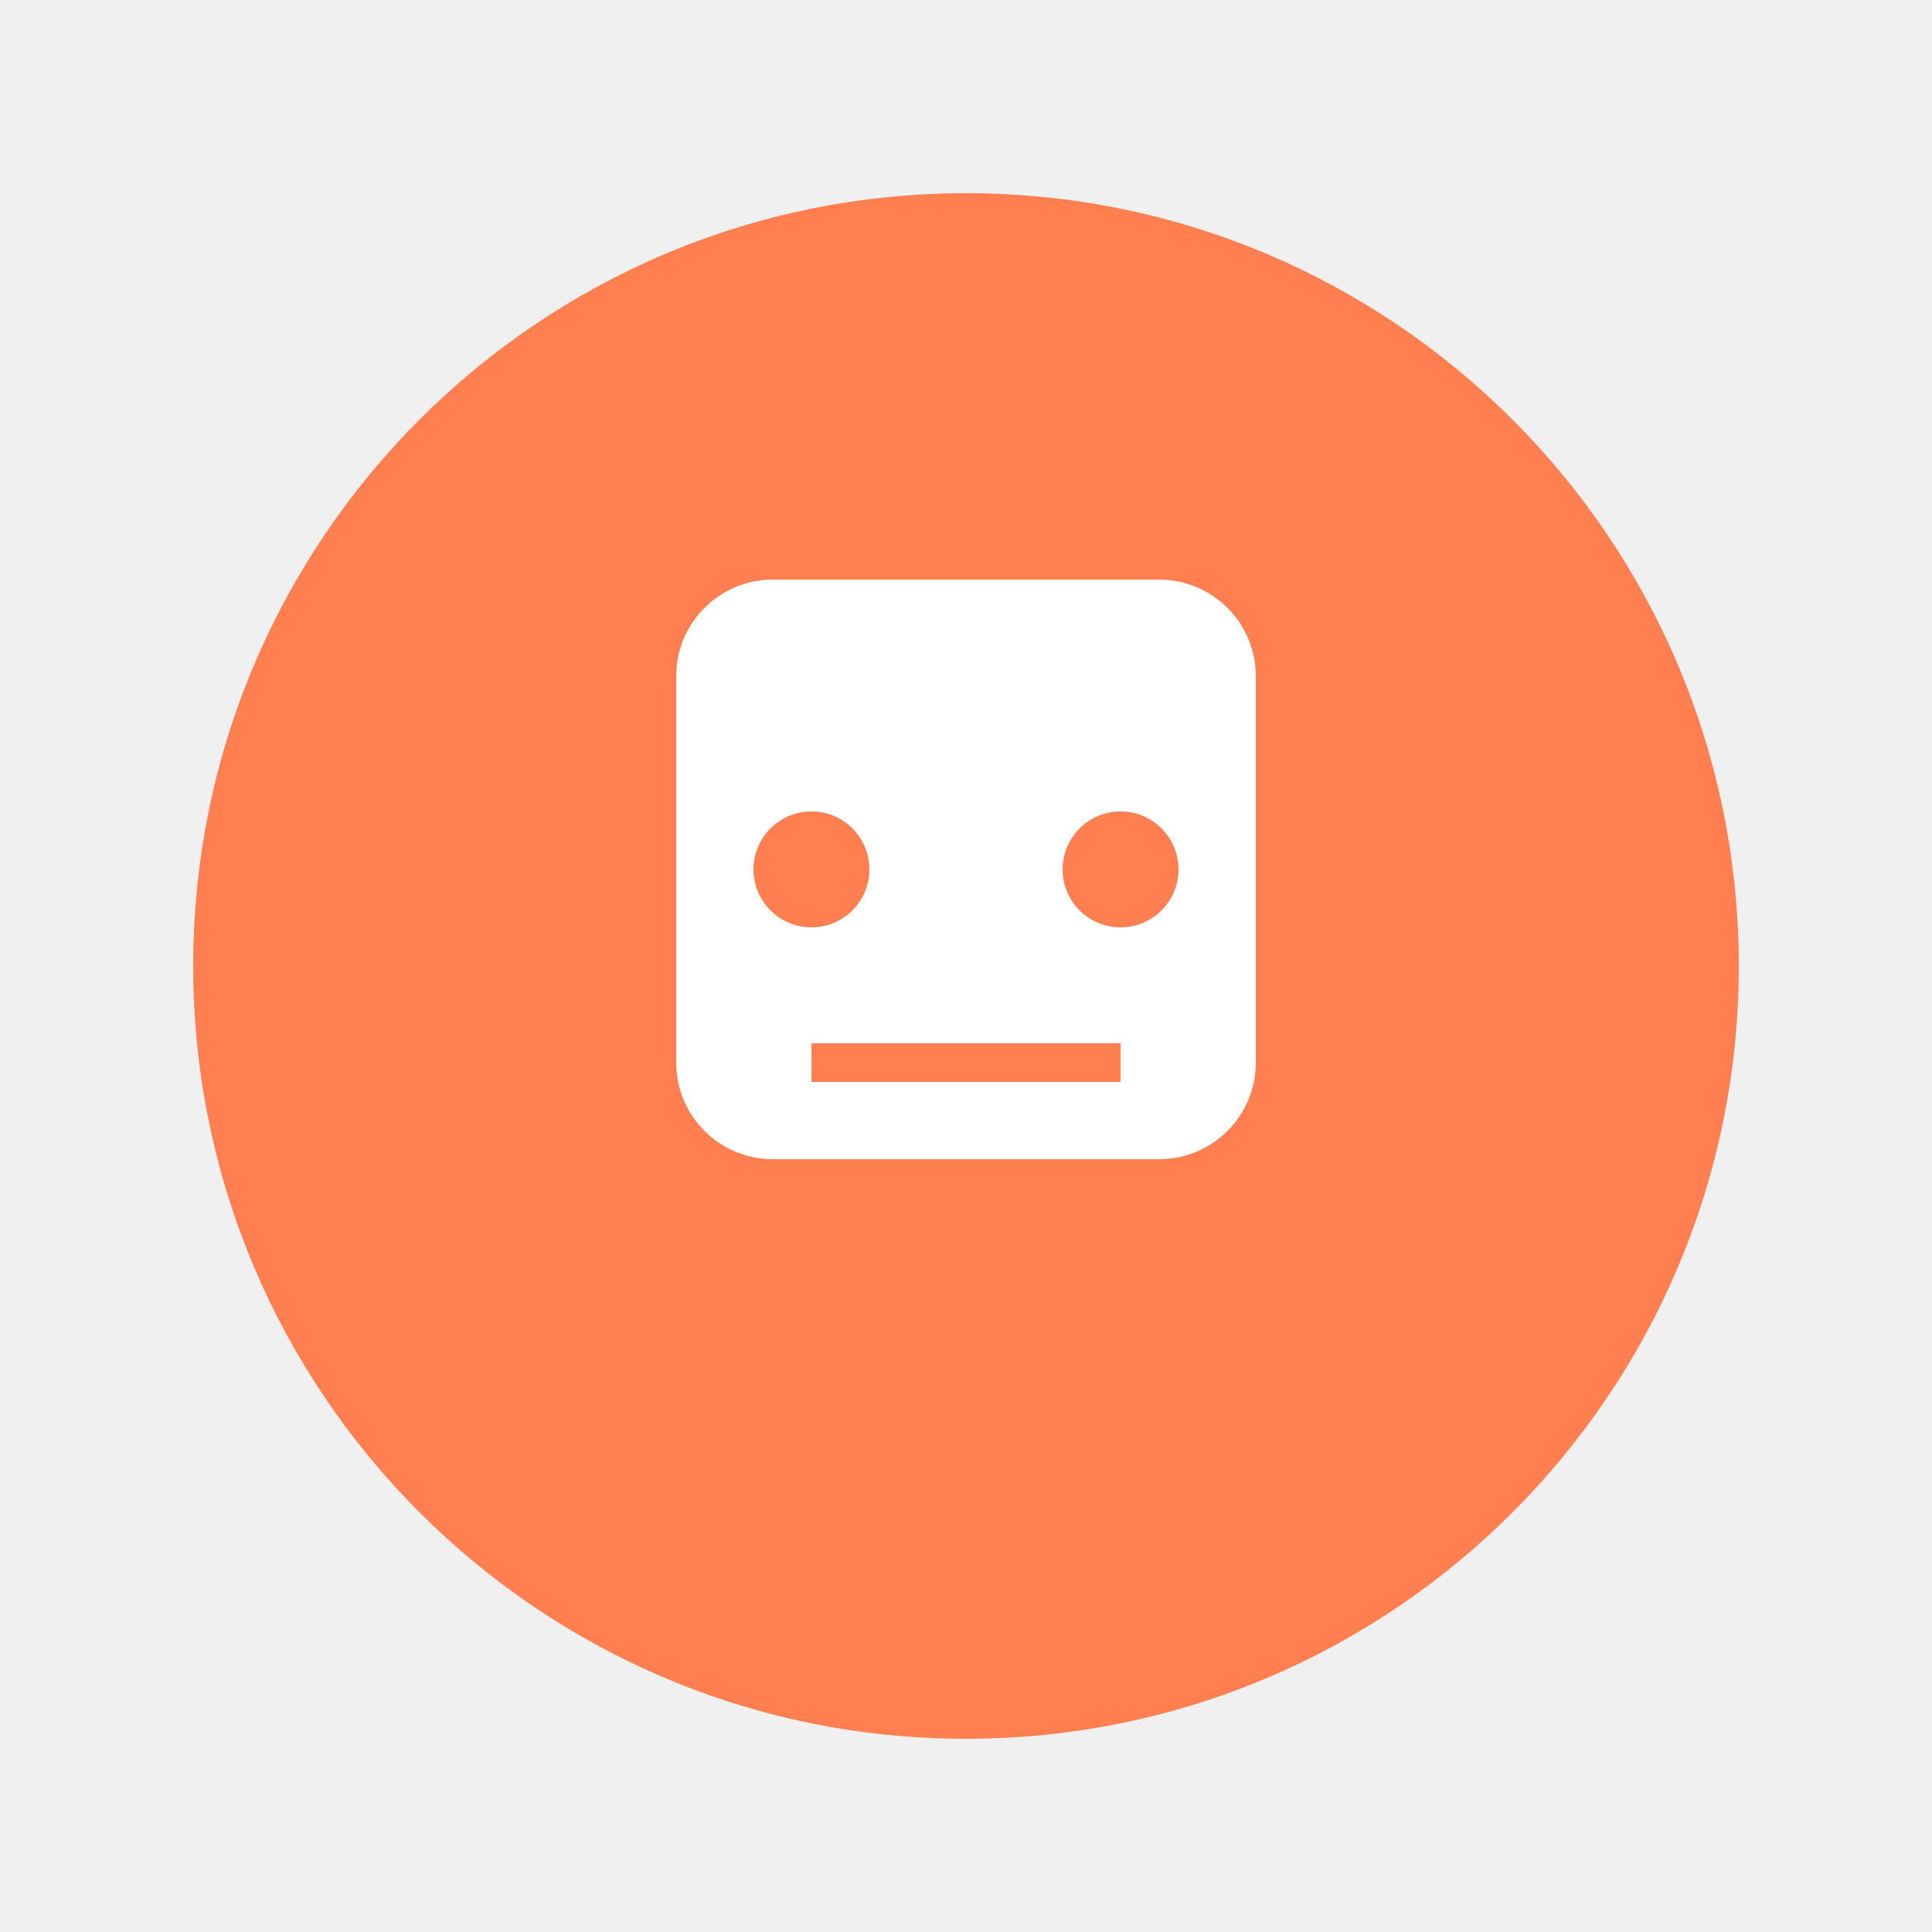
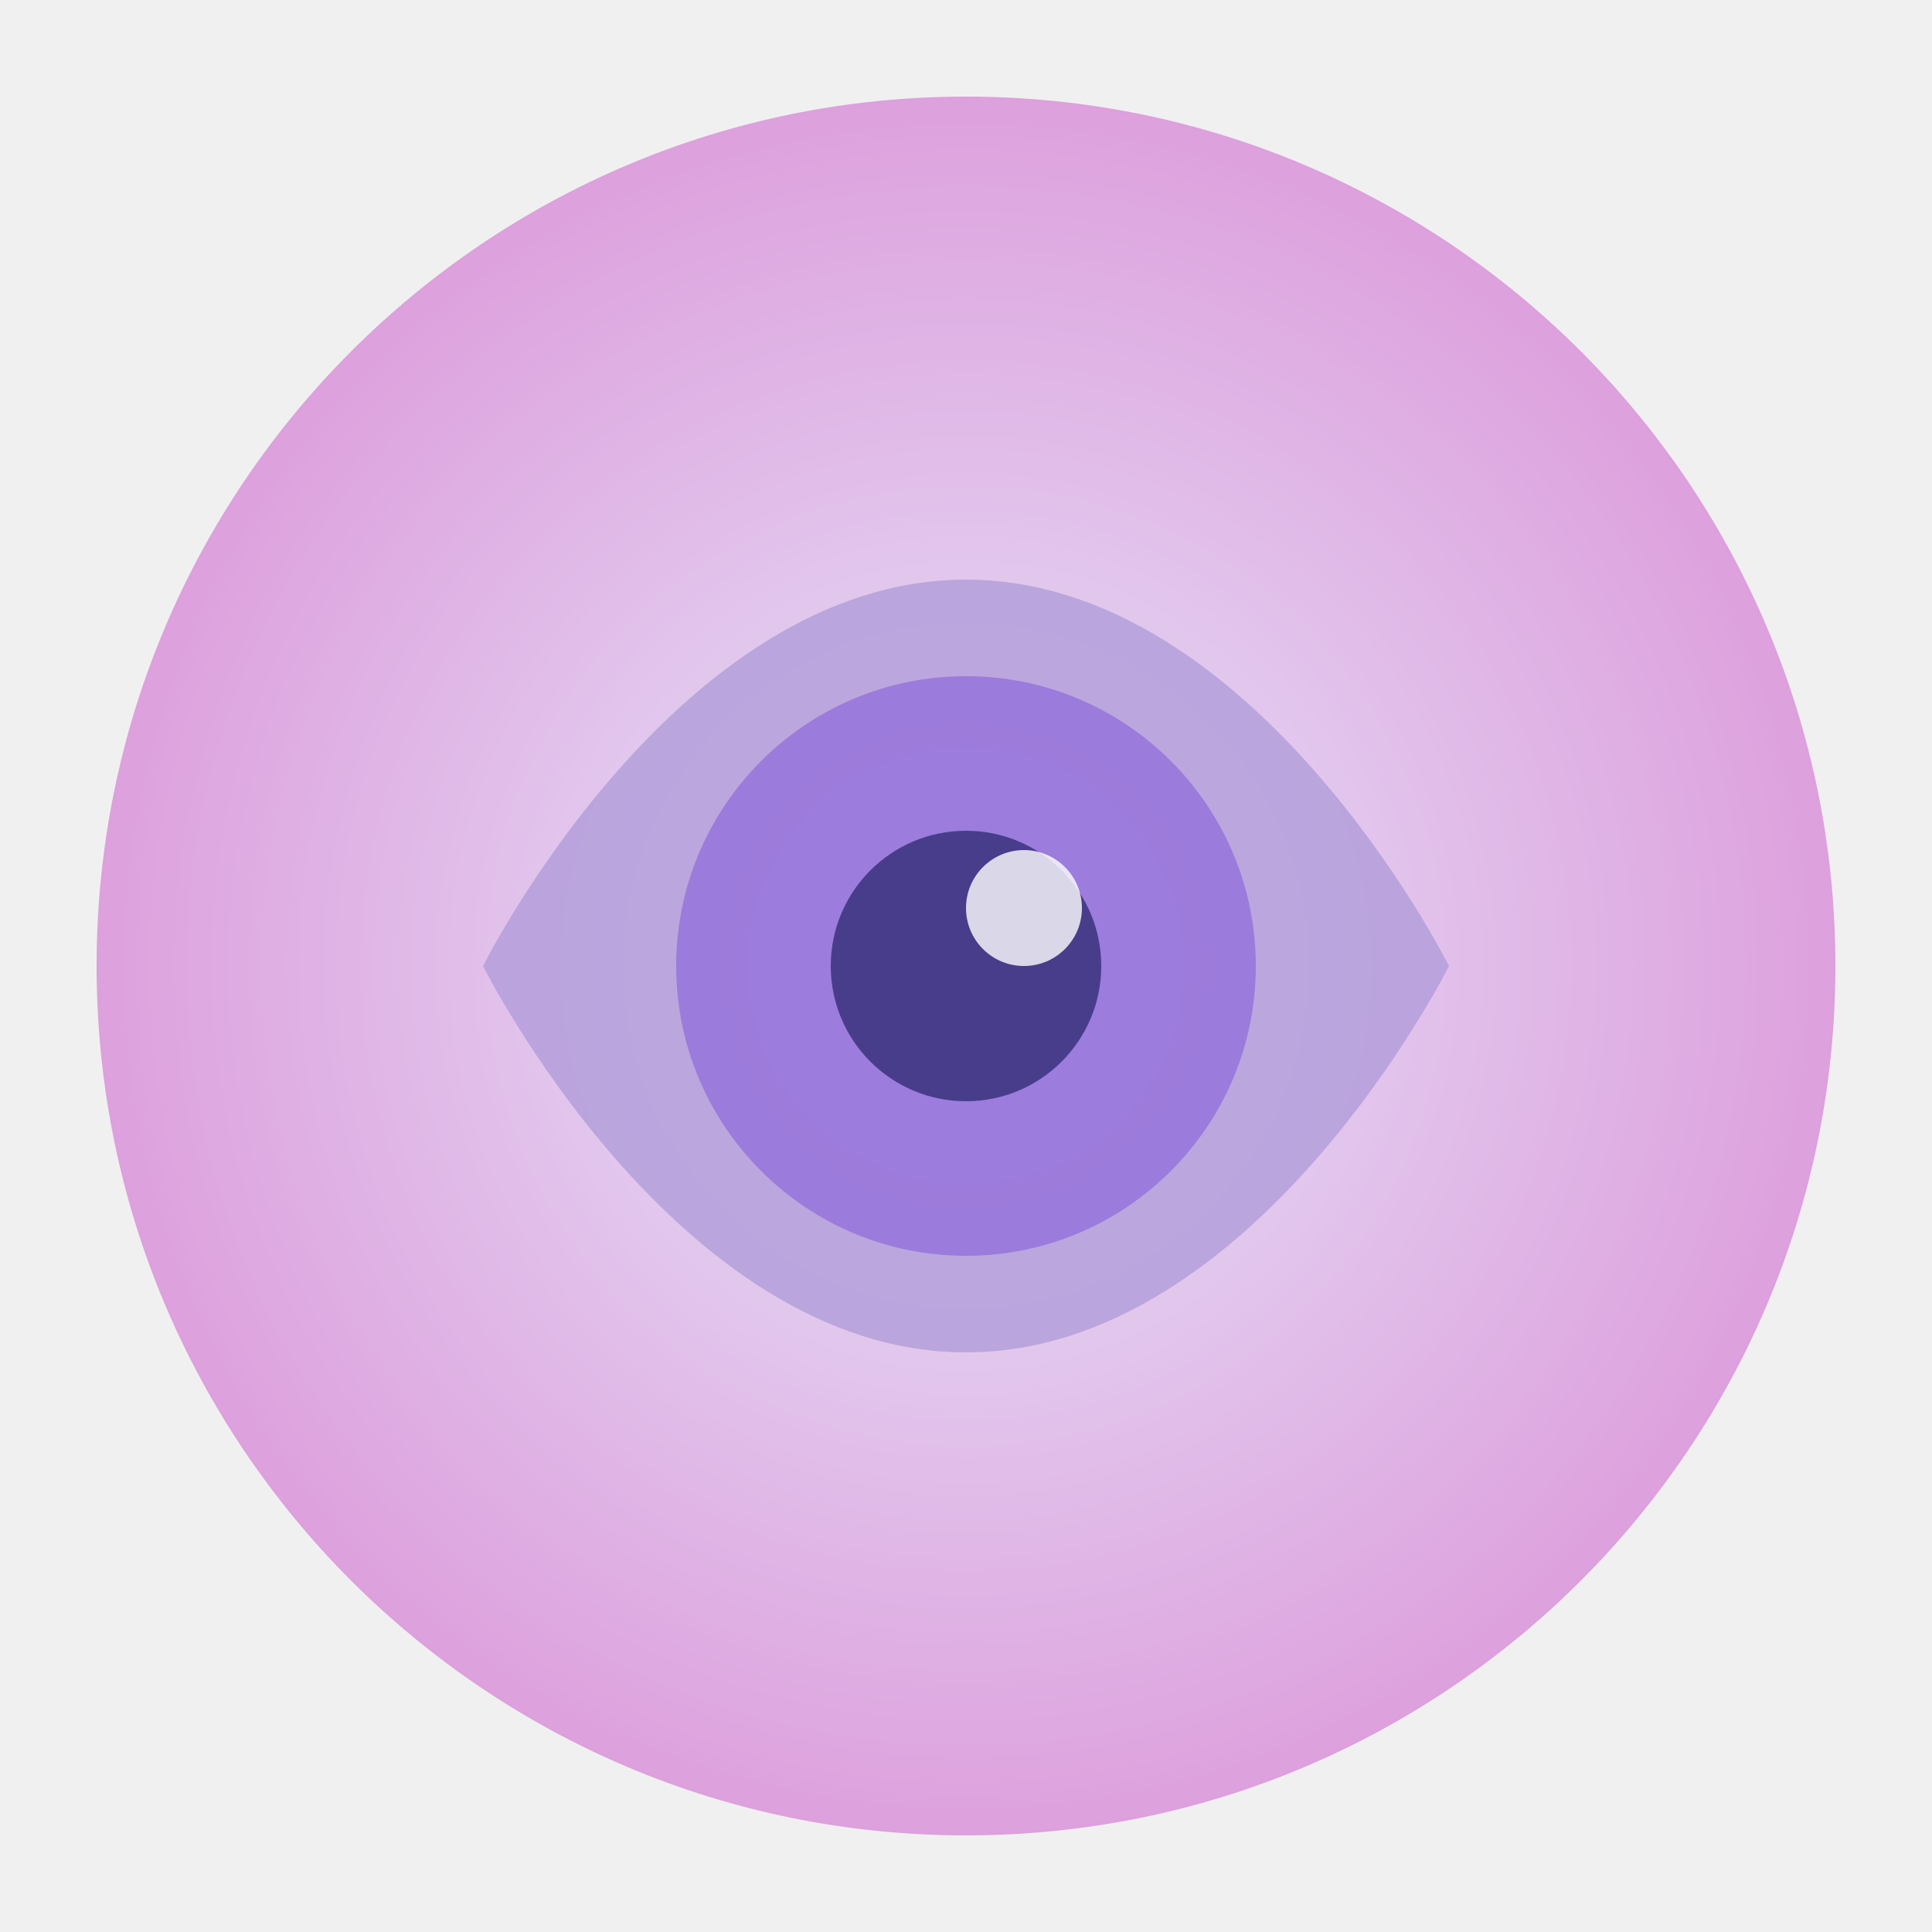
<svg xmlns="http://www.w3.org/2000/svg" viewBox="0 0 100 100">
-   <circle cx="50" cy="50" r="40" fill="#FF7F50" />
-   <rect x="35" y="30" width="30" height="30" rx="5" fill="#FFFFFF" />
-   <circle cx="42" cy="45" r="3" fill="#FF7F50" />
-   <circle cx="58" cy="45" r="3" fill="#FF7F50" />
-   <line x1="42" y1="55" x2="58" y2="55" stroke="#FF7F50" stroke-width="2" />
+   <defs>
+     <linearGradient id="moonGradient" x1="0%" y1="0%" x2="100%" y2="100%">
+       <stop offset="0%" style="stop-color:#C8A2C8;stop-opacity:1" />
+       <stop offset="100%" style="stop-color:#9B6B9B;stop-opacity:1" />
+     </linearGradient>
+     <linearGradient id="starGradient" x1="0%" y1="0%" x2="100%" y2="100%">
+       <stop offset="0%" style="stop-color:#FFE5B4;stop-opacity:1" />
+       <stop offset="100%" style="stop-color:#FFC0CB;stop-opacity:1" />
+     </linearGradient>
+     <linearGradient id="cloudGradient" x1="0%" y1="0%" x2="100%" y2="100%">
+       <stop offset="0%" style="stop-color:#E0FFFF;stop-opacity:1" />
+       <stop offset="100%" style="stop-color:#B0E2FF;stop-opacity:1" />
+     </linearGradient>
+     <radialGradient id="mysticGradient" cx="50%" cy="50%" r="50%" fx="50%" fy="50%">
+       <stop offset="0%" style="stop-color:#E6E6FA;stop-opacity:1" />
+       <stop offset="100%" style="stop-color:#DDA0DD;stop-opacity:1" />
+     </radialGradient>
+   </defs>
+   <circle cx="50" cy="50" r="45" fill="url(#mysticGradient)" />
+   <path d="M25 50C25 50 35 30 50 30C65 30 75 50 75 50C75 50 65 70 50 70C35 70 25 50 25 50Z" fill="#B19CD9" opacity="0.8" />
+   <circle cx="50" cy="50" r="15" fill="#9370DB" opacity="0.8" />
+   <circle cx="50" cy="50" r="7" fill="#483D8B" />
+   <circle cx="53" cy="47" r="3" fill="#FFFFFF" opacity="0.8" />
</svg>
